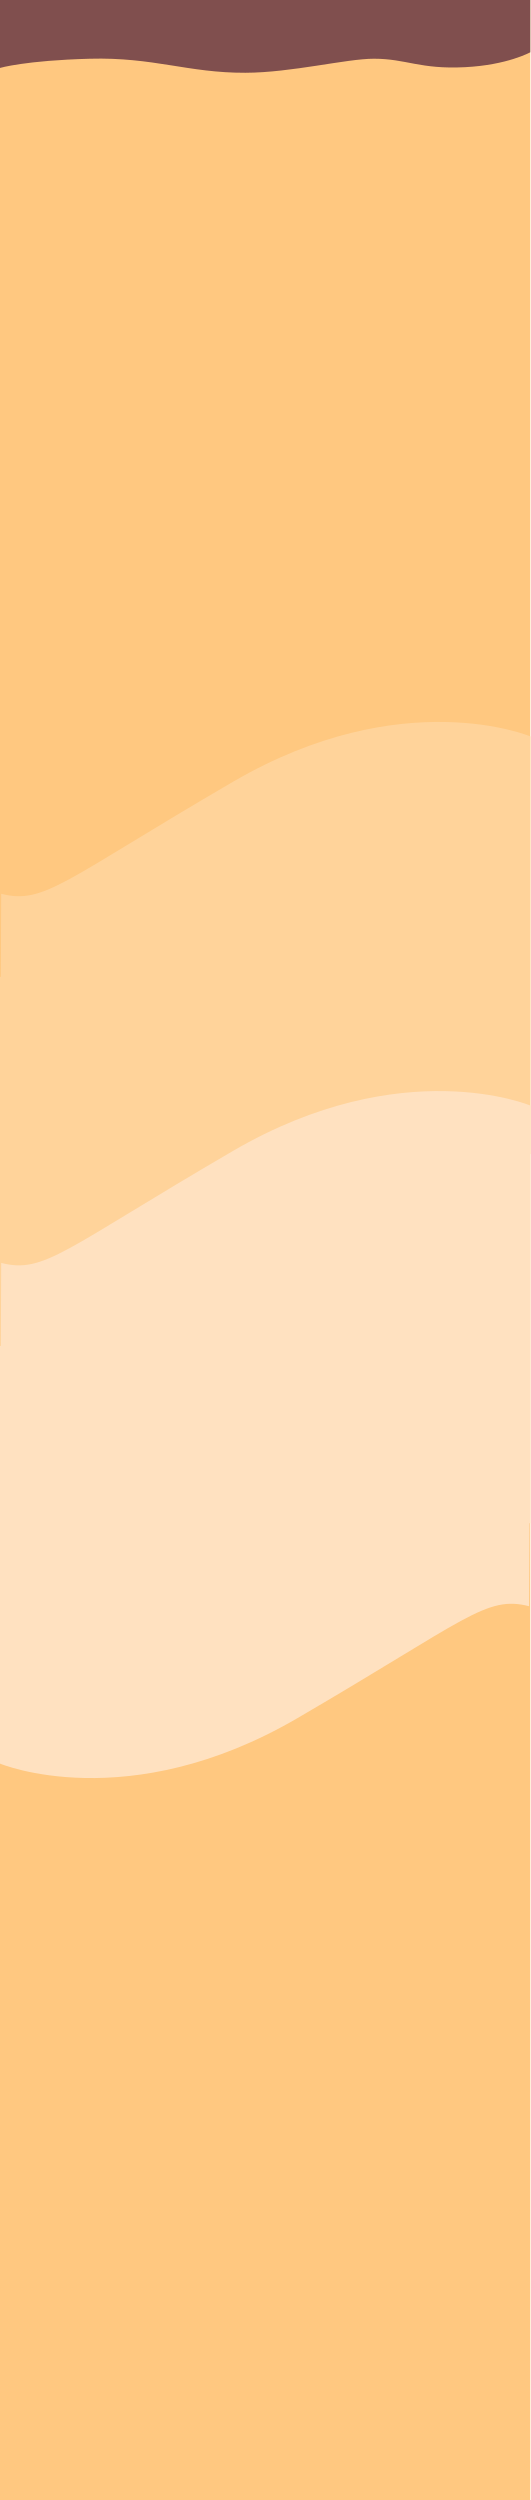
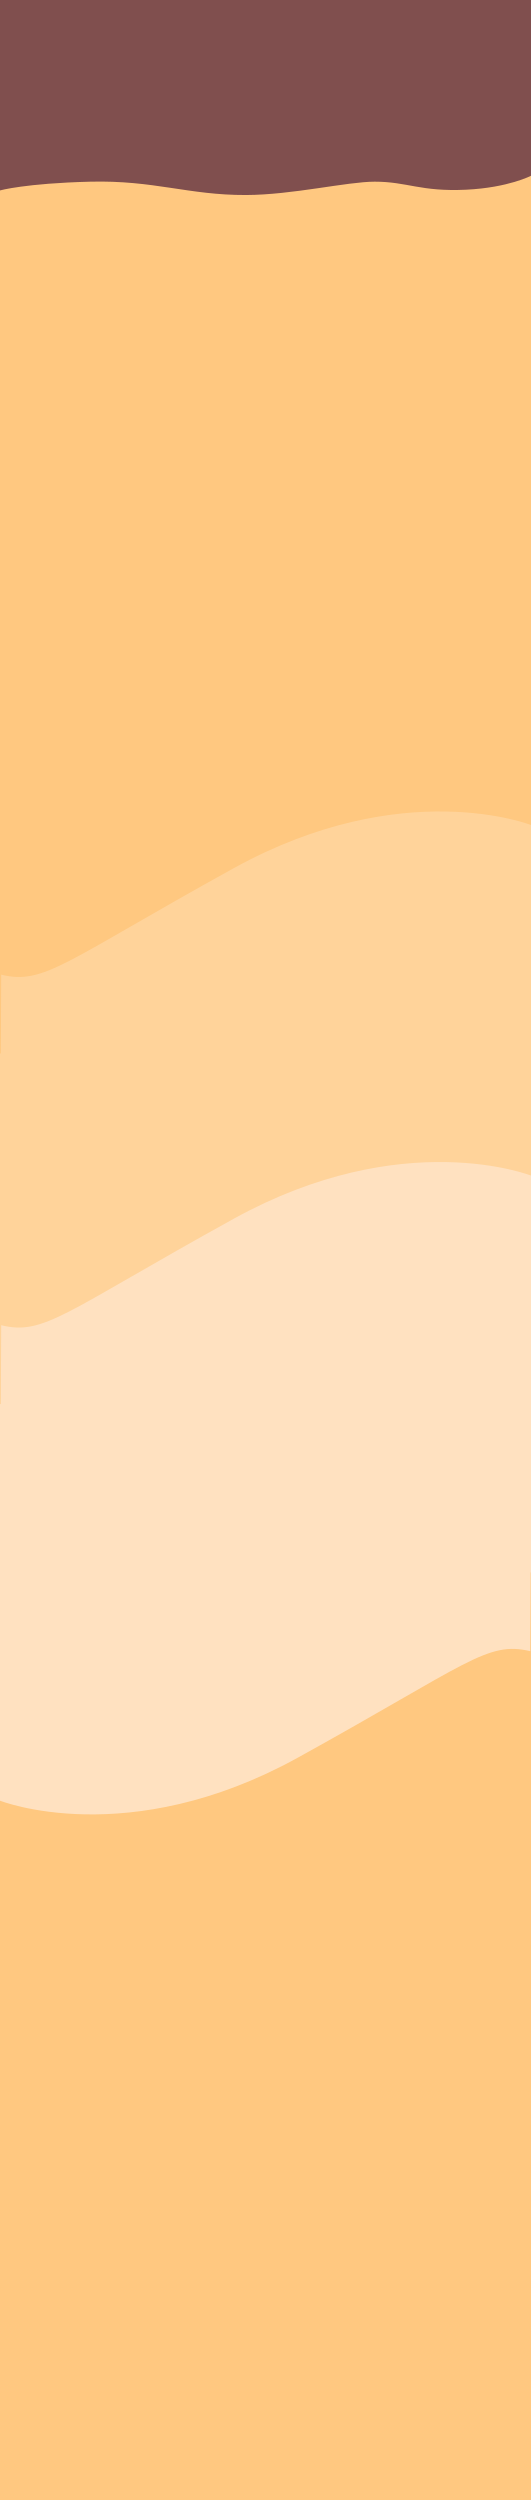
<svg xmlns="http://www.w3.org/2000/svg" id="_レイヤー_2" data-name=" レイヤー 2" viewBox="0 0 420 1980">
  <defs>
    <style>
      .cls-1 {
        fill: #ffe1c0;
      }

      .cls-2 {
        fill: #ffc880;
      }

      .cls-3 {
        fill: #ffd39a;
      }

      .cls-4 {
        fill: #804f4e;
      }
    </style>
  </defs>
-   <g id="_スマホ_デザイン" data-name=" スマホ デザイン">
-     <g>
-       <rect class="cls-2" width="419.99" height="1980" />
-       <g>
-         <path class="cls-3" d="M184.56,619.15C50.24,697.46,35.04,716.59,.96,707.88l-.3,65.75H0v330.79s101.1,42.38,235.43-35.93c134.32-78.31,149.52-97.44,183.61-88.73l.3-65.75h.66v-330.79s-101.1-42.38-235.43,35.93h-.01Z" />
-         <path class="cls-1" d="M184.56,911.51C50.24,989.82,35.04,1008.95,.96,1000.24l-.3,65.75H0v330.79s101.1,42.38,235.43-35.93c134.32-78.31,149.52-97.44,183.61-88.73l.3-65.75h.66v-330.79s-101.1-42.38-235.43,35.93h-.01Z" />
-       </g>
-       <path class="cls-4" d="M0,53.81s19.97-5.92,71.05-7.29c50.71-1.36,77.79,11.27,123.3,11.12,36.64-.12,79.9-11.13,101.77-11.13,25.81,0,36.18,8.52,72.21,6.7,33.53-1.69,51.66-11.81,51.66-11.81V0H0V53.81Z" />
-     </g>
+   <rect class="cls-2" y="99.71" width="420.94" height="1880.29" />
+   <g>
+     <path class="cls-3" d="M184.98,687.68C50.36,762.05,35.12,780.21,.96,771.94l-.3,62.43H0v314.13s101.33,40.25,235.96-34.12c134.62-74.36,149.86-92.53,184.02-84.26l.3-62.43h.66v-314.13s-101.33-40.25-235.96,34.12Z" />
+     <path class="cls-1" d="M184.98,965.32C50.36,1039.68,35.12,1057.85,.96,1049.58l-.3,62.43H0v314.13s101.33,40.25,235.96-34.12c134.62-74.36,149.86-92.53,184.02-84.26l.3-62.43h.66v-314.13s-101.33-40.25-235.96,34.12Z" />
  </g>
+   <path class="cls-4" d="M0,150.82s20.01-5.62,71.21-6.92c50.83-1.29,77.96,10.7,123.58,10.56,36.73-.11,80.08-10.57,102-10.57,25.87,0,36.27,8.09,72.38,6.36,33.61-1.61,51.77-11.21,51.77-11.21V0s-58.95,0-58.95,0H214.7s-117.13,0-136.58,0C58.67,0,0,0,0,0V150.82Z" />
</svg>
